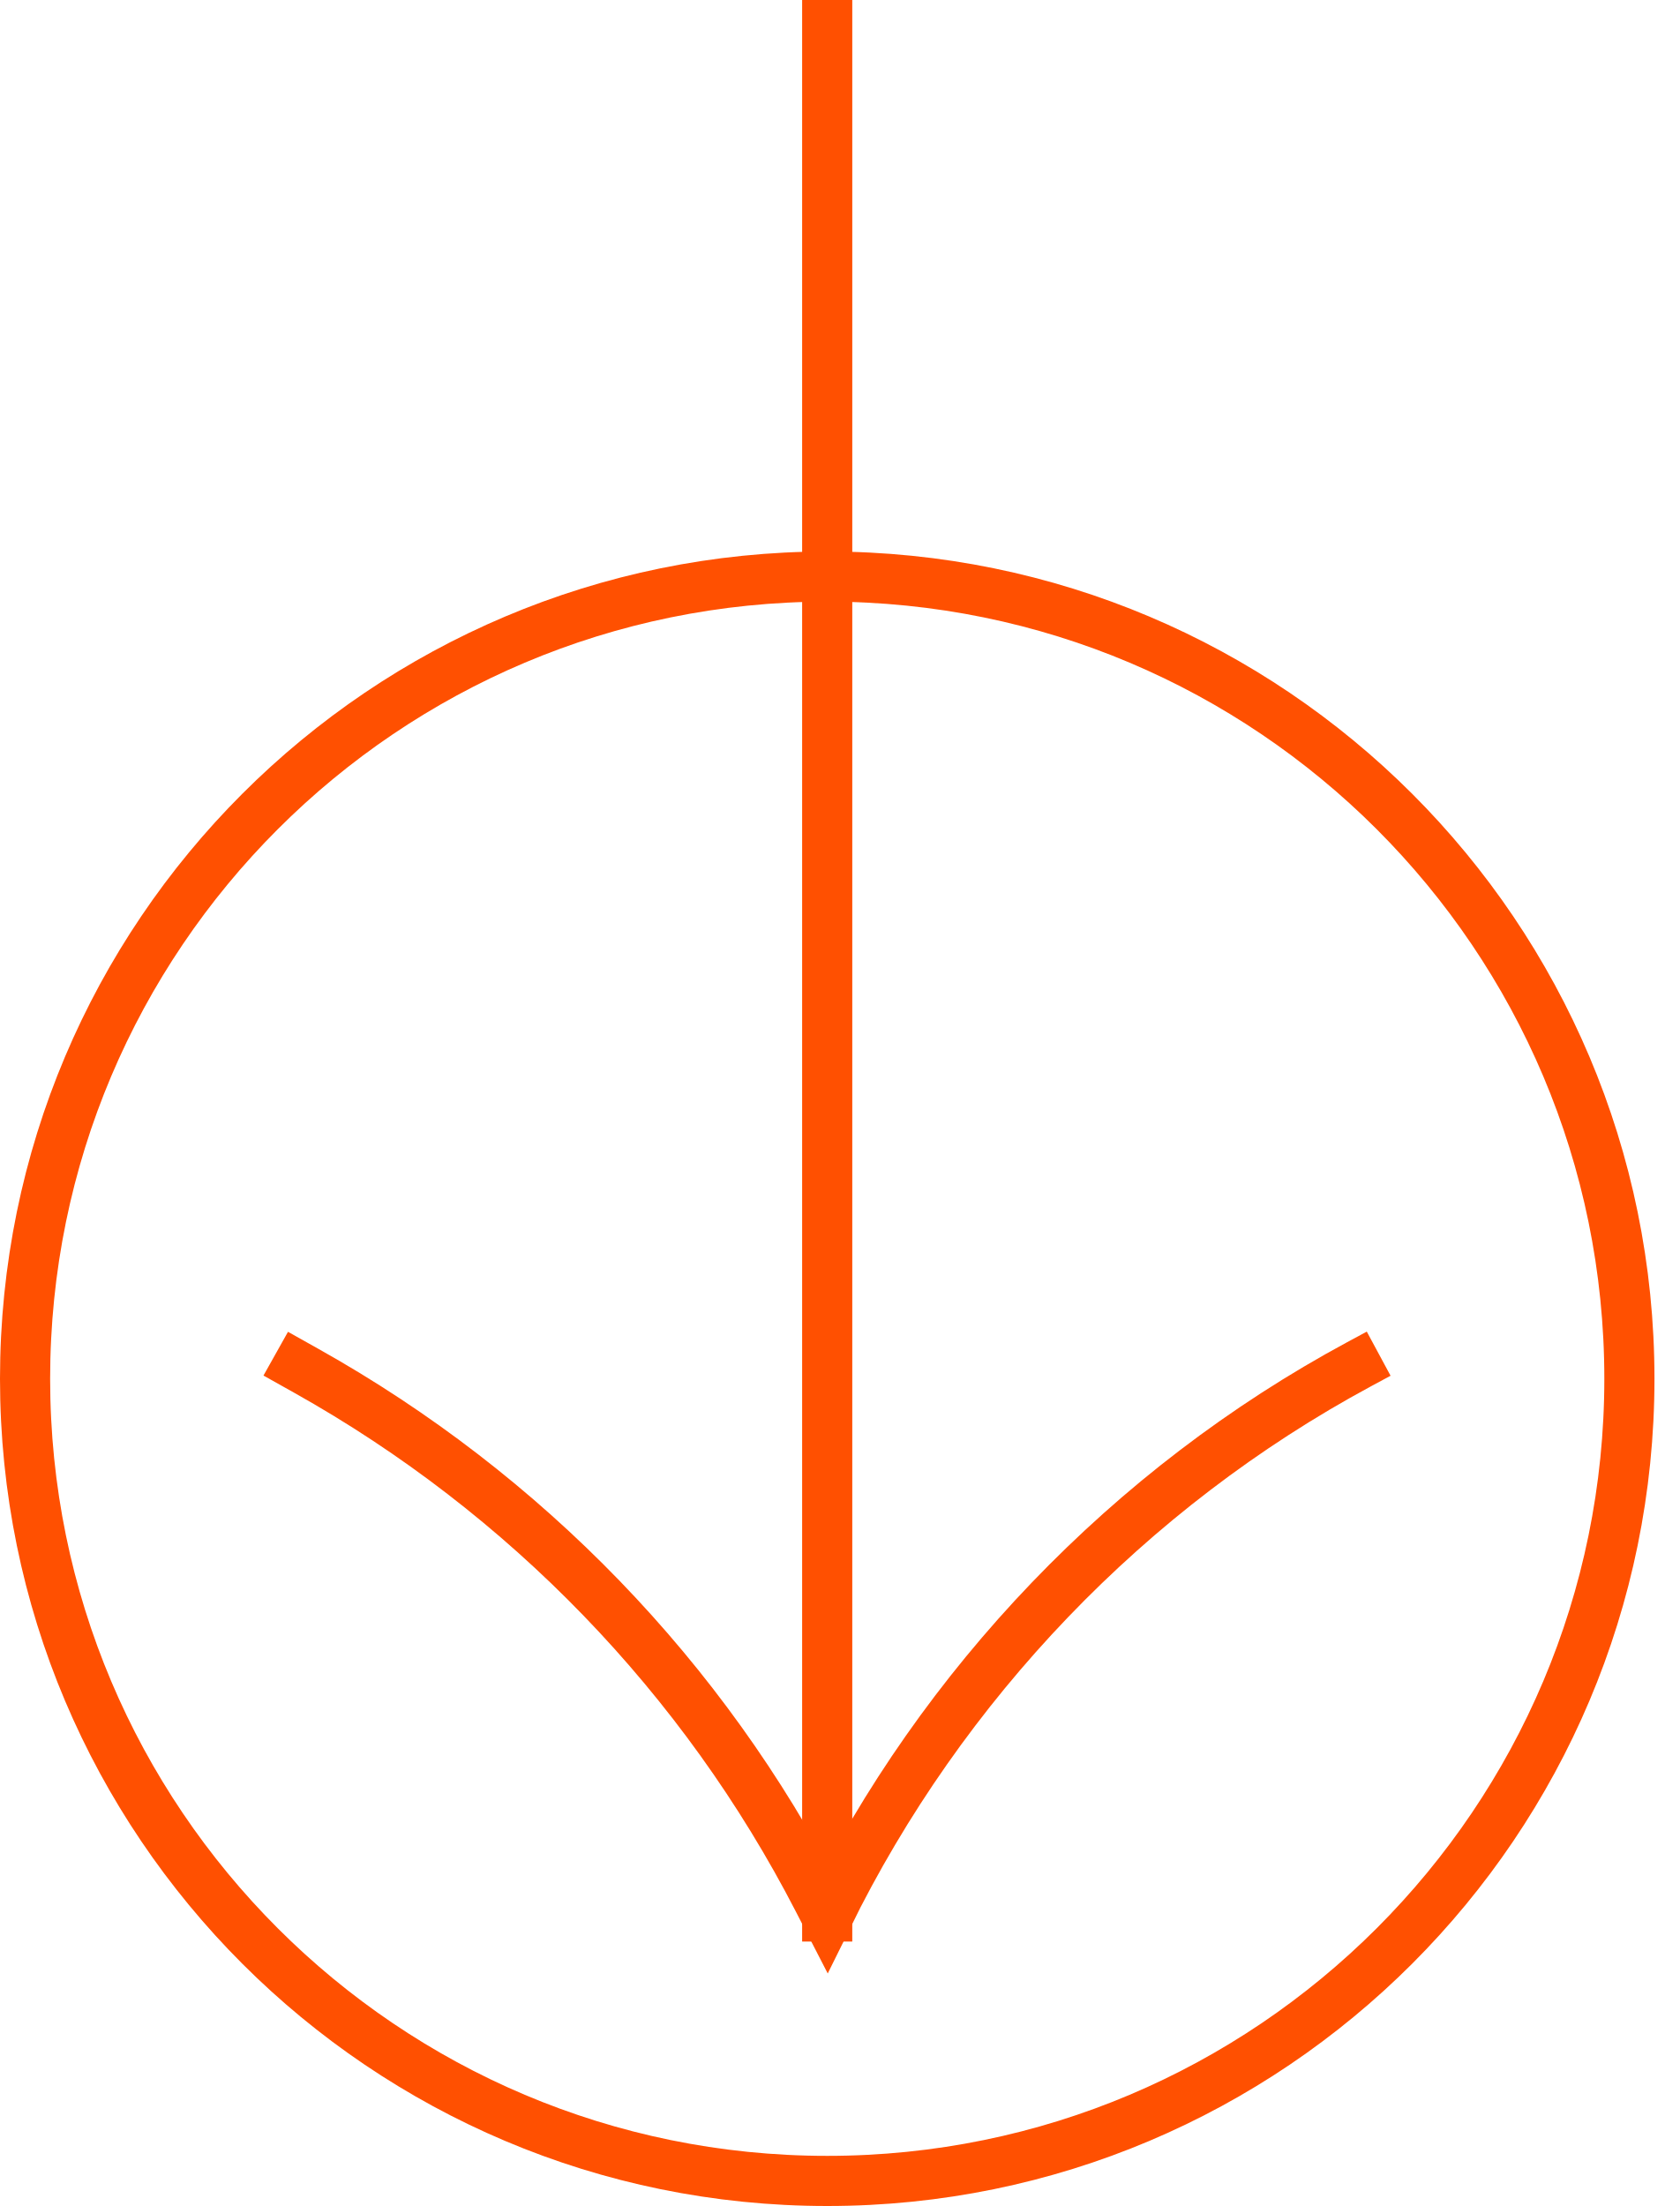
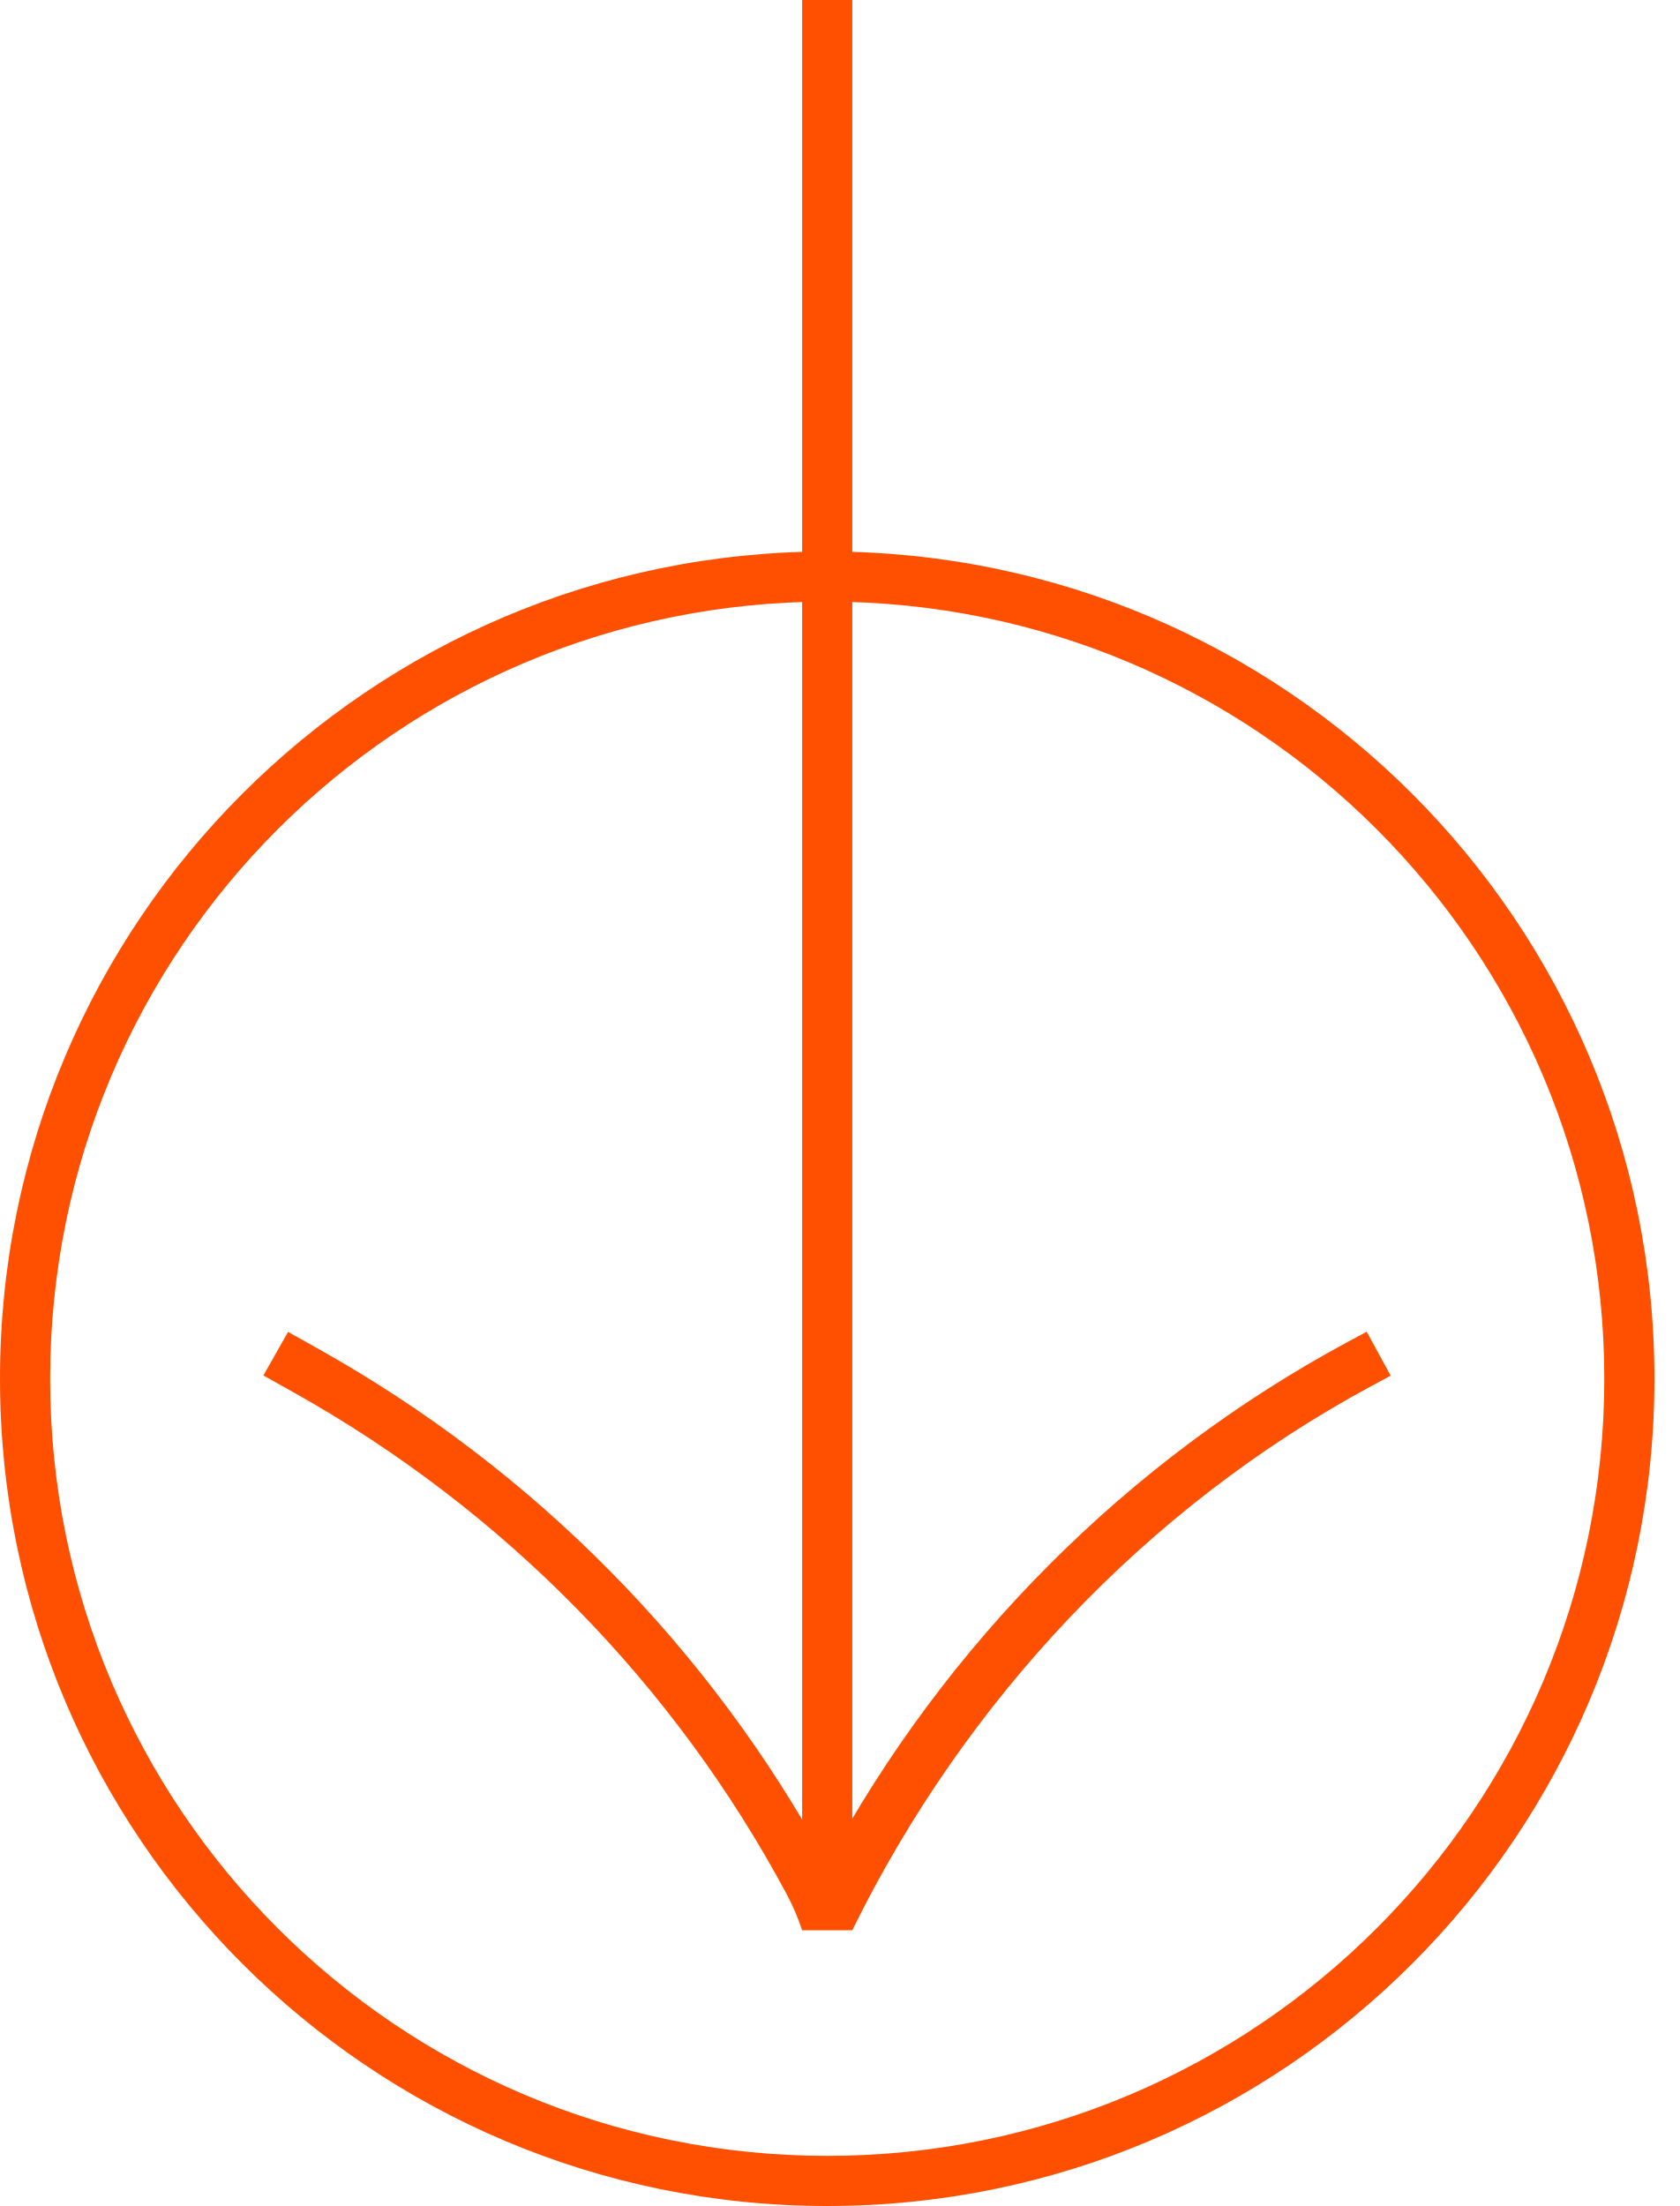
<svg xmlns="http://www.w3.org/2000/svg" viewBox="0 0 67 88" fill="none">
-   <ellipse cx="33.001" cy="55" rx="32.001" ry="32" stroke="#FF5001" stroke-width="2" />
-   <path d="M33 0L33 77.451" stroke="#FF5001" stroke-width="2" />
-   <path d="M11 54L12.226 54.687C20.968 59.583 28.07 66.93 32.645 75.811L33 76.5V76.5C37.583 67.175 45.044 59.368 54.217 54.422L55 54" stroke="#FF5001" stroke-width="2" />
+   <path fill-rule="evenodd" clip-rule="evenodd" d="M33.001 24C15.88 24 2 37.879 2 55C2 72.121 15.88 86 33.001 86C50.122 86 64.001 72.121 64.001 55C64.001 37.879 50.122 24 33.001 24ZM0 55C0 36.775 14.775 22 33.001 22C51.227 22 66.001 36.775 66.001 55C66.001 73.225 51.227 88 33.001 88C14.775 88 0 73.225 0 55Z" fill="#FF5001" />
+   <path fill-rule="evenodd" clip-rule="evenodd" d="M32 77L32 -4.63765e-08L34 0L34 77L32 77Z" fill="#FF5001" />
+   <path fill-rule="evenodd" clip-rule="evenodd" d="M11.492 53.131L12.718 53.818C21.292 58.62 28.318 65.734 32.993 74.328C37.713 65.587 44.954 58.282 53.739 53.545L54.522 53.123L55.478 54.877L54.695 55.299C45.708 60.145 38.492 67.859 34 77L33 76.5L32 77C31.836 76.511 31.636 76.035 31.393 75.58C26.899 67.18 20.079 60.23 11.734 55.556L10.508 54.869L11.492 53.131Z" fill="#FF5001" />
</svg>
